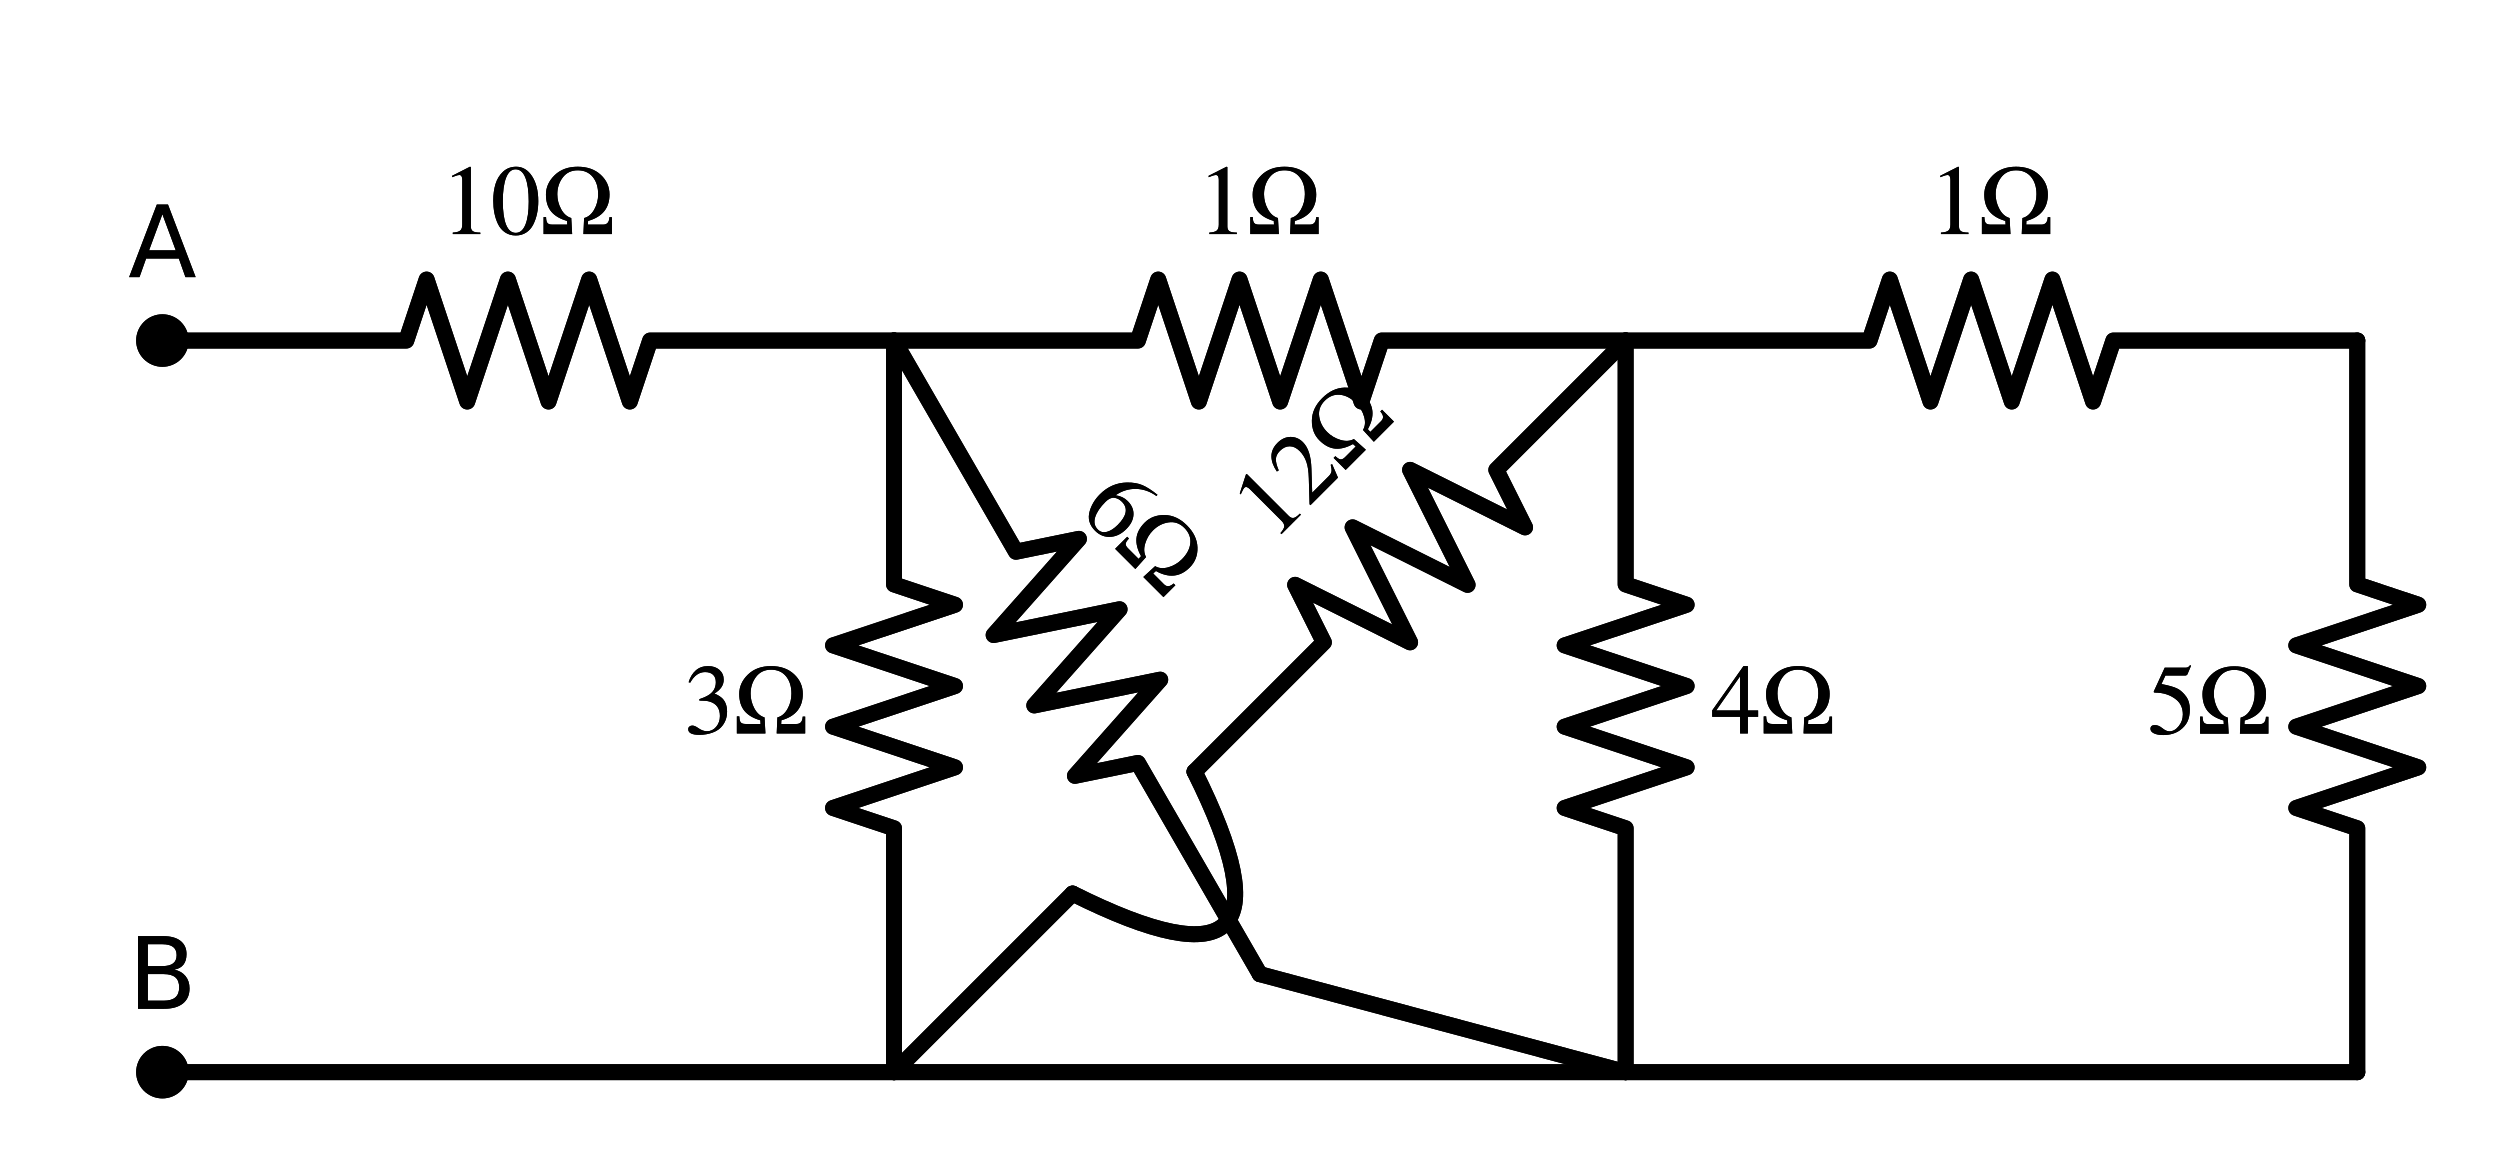
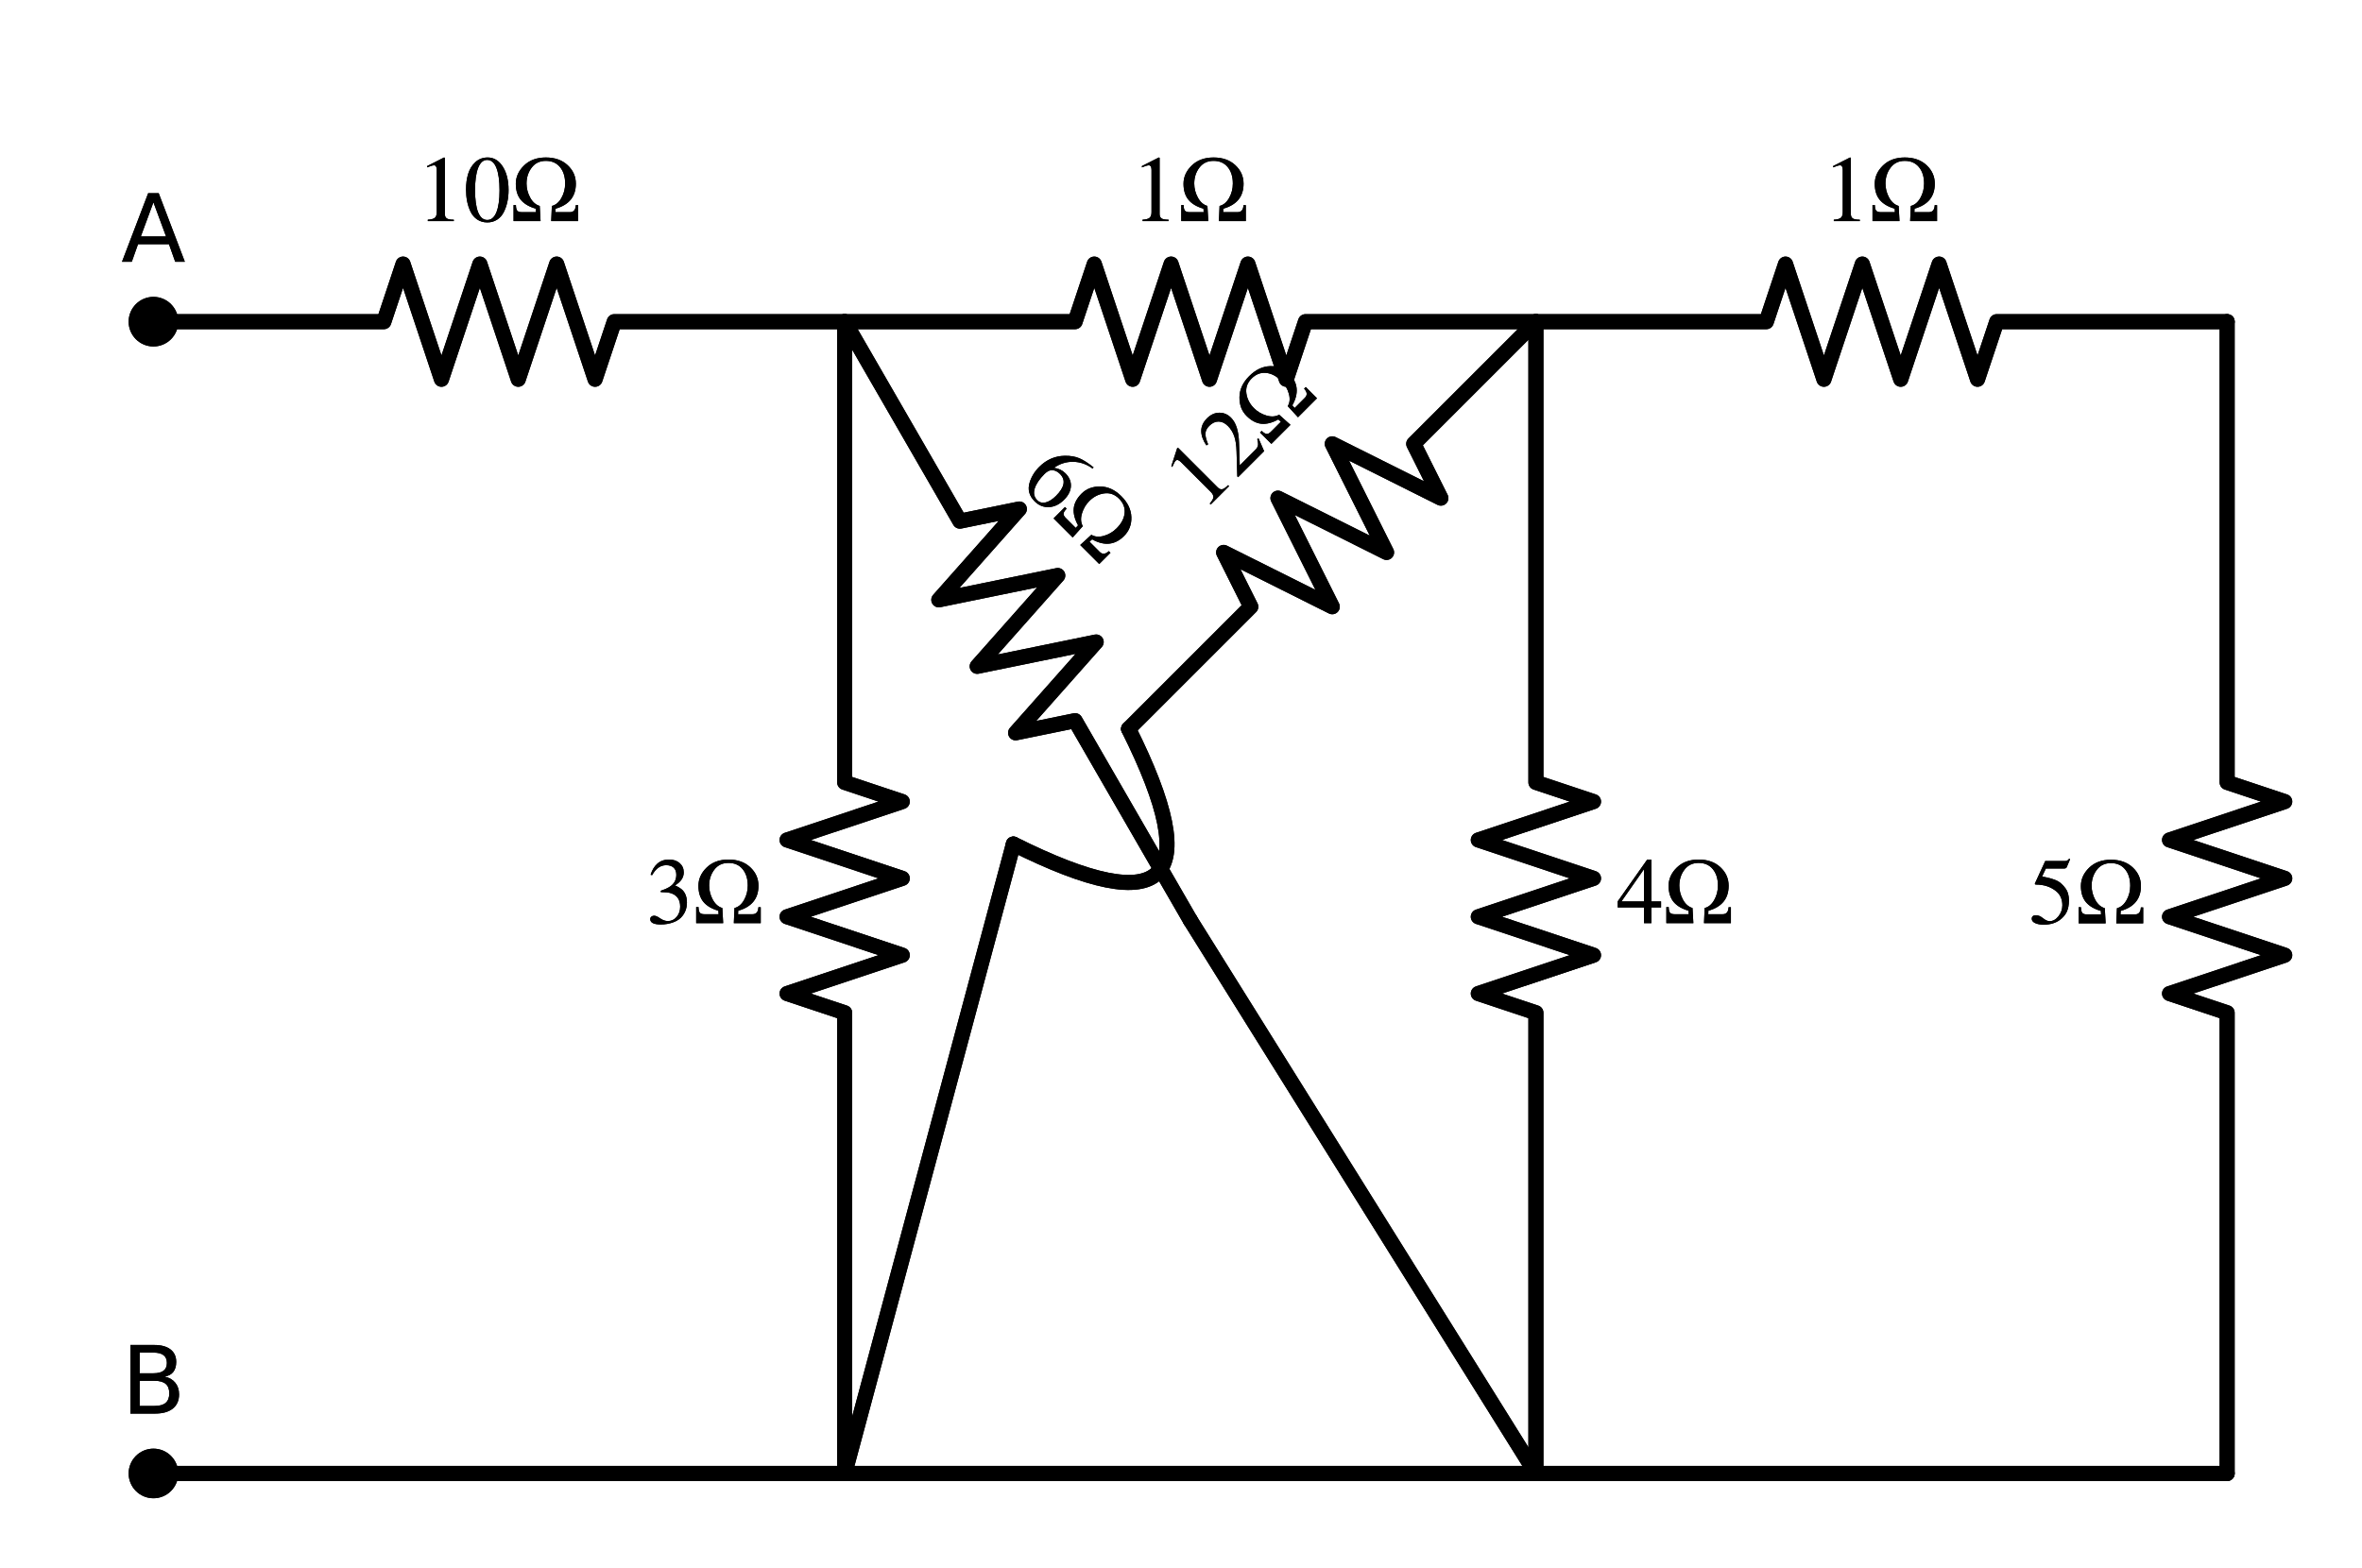
- <svg xmlns="http://www.w3.org/2000/svg" xmlns:xlink="http://www.w3.org/1999/xlink" width="313.688pt" height="147.085pt" viewBox="0 0 313.688 147.085" version="1.1">
+ <svg xmlns="http://www.w3.org/2000/svg" xmlns:xlink="http://www.w3.org/1999/xlink" width="313.688pt" height="208.285pt" viewBox="0 0 313.688 208.285" version="1.1">
  <defs>
    <style type="text/css">*{stroke-linejoin: round; stroke-linecap: butt}</style>
  </defs>
  <g id="figure_1">
    <g id="patch_1">
-       <path d="M 0 147.085  L 313.688 147.085  L 313.688 0  L 0 0  L 0 147.085  z " style="fill: none" />
+       <path d="M 0 208.285  L 313.688 208.285  L 313.688 0  L 0 0  L 0 208.285  z " style="fill: none" />
    </g>
    <g id="axes_1">
      <g id="patch_2">
-         <path d="M 149.885 96.824  Q 165.185 127.424 134.585 112.124  " clip-path="url(#p3dfedd2a5a)" style="fill: none; stroke: #000000; stroke-width: 2; stroke-linejoin: miter; stroke-linecap: round" />
+         <path d="M 149.885 96.824  Q 165.185 127.424 134.585 112.124  " clip-path="url(#pbf4f12776c)" style="fill: none; stroke: #000000; stroke-width: 2; stroke-linejoin: miter; stroke-linecap: round" />
      </g>
      <g id="patch_3">
-         <path d="M 149.885 96.824  Q 165.185 127.424 134.585 112.124  " clip-path="url(#p3dfedd2a5a)" style="fill: none; stroke: #000000; stroke-width: 2; stroke-linejoin: miter; stroke-linecap: round" />
+         <path d="M 149.885 96.824  Q 165.185 127.424 134.585 112.124  " clip-path="url(#pbf4f12776c)" style="fill: none; stroke: #000000; stroke-width: 2; stroke-linejoin: miter; stroke-linecap: round" />
      </g>
      <g id="line2d_1">
-         <path d="M 20.378 42.73  L 50.978 42.73  L 53.528 35.08  L 58.628 50.38  L 63.728 35.08  L 68.828 50.38  L 73.928 35.08  L 79.028 50.38  L 81.578 42.73  L 112.178 42.73  " clip-path="url(#p3dfedd2a5a)" style="fill: none; stroke: #000000; stroke-width: 2; stroke-linecap: round" />
+         <path d="M 20.378 42.73  L 50.978 42.73  L 53.528 35.08  L 58.628 50.38  L 63.728 35.08  L 68.828 50.38  L 73.928 35.08  L 79.028 50.38  L 81.578 42.73  L 112.178 42.73  " clip-path="url(#pbf4f12776c)" style="fill: none; stroke: #000000; stroke-width: 2; stroke-linecap: round" />
      </g>
      <g id="line2d_2">
-         <path d="M 112.178 42.73  L 142.778 42.73  L 145.328 35.08  L 150.428 50.38  L 155.528 35.08  L 160.628 50.38  L 165.728 35.08  L 170.828 50.38  L 173.378 42.73  L 203.978 42.73  " clip-path="url(#p3dfedd2a5a)" style="fill: none; stroke: #000000; stroke-width: 2; stroke-linecap: round" />
+         <path d="M 112.178 42.73  L 142.778 42.73  L 145.328 35.08  L 150.428 50.38  L 155.528 35.08  L 160.628 50.38  L 165.728 35.08  L 170.828 50.38  L 173.378 42.73  L 203.978 42.73  " clip-path="url(#pbf4f12776c)" style="fill: none; stroke: #000000; stroke-width: 2; stroke-linecap: round" />
      </g>
      <g id="line2d_3">
-         <path d="M 203.978 42.73  L 234.578 42.73  L 237.128 35.08  L 242.228 50.38  L 247.328 35.08  L 252.428 50.38  L 257.528 35.08  L 262.628 50.38  L 265.178 42.73  L 295.778 42.73  " clip-path="url(#p3dfedd2a5a)" style="fill: none; stroke: #000000; stroke-width: 2; stroke-linecap: round" />
+         <path d="M 203.978 42.73  L 234.578 42.73  L 237.128 35.08  L 242.228 50.38  L 247.328 35.08  L 252.428 50.38  L 257.528 35.08  L 262.628 50.38  L 265.178 42.73  L 295.778 42.73  " clip-path="url(#pbf4f12776c)" style="fill: none; stroke: #000000; stroke-width: 2; stroke-linecap: round" />
      </g>
      <g id="line2d_4">
-         <path d="M 295.778 42.73  L 295.778 73.33  L 303.428 75.88  L 288.128 80.98  L 303.428 86.08  L 288.128 91.18  L 303.428 96.28  L 288.128 101.38  L 295.778 103.93  L 295.778 134.53  " clip-path="url(#p3dfedd2a5a)" style="fill: none; stroke: #000000; stroke-width: 2; stroke-linecap: round" />
+         <path d="M 295.778 42.73  L 295.778 103.93  L 303.428 106.48  L 288.128 111.58  L 303.428 116.68  L 288.128 121.78  L 303.428 126.88  L 288.128 131.98  L 295.778 134.53  L 295.778 195.73  " clip-path="url(#pbf4f12776c)" style="fill: none; stroke: #000000; stroke-width: 2; stroke-linecap: round" />
      </g>
      <g id="line2d_5">
-         <path d="M 295.778 134.53  L 249.878 134.53  L 203.978 134.53  " clip-path="url(#p3dfedd2a5a)" style="fill: none; stroke: #000000; stroke-width: 2; stroke-linecap: round" />
+         <path d="M 295.778 195.73  L 249.878 195.73  L 203.978 195.73  " clip-path="url(#pbf4f12776c)" style="fill: none; stroke: #000000; stroke-width: 2; stroke-linecap: round" />
      </g>
      <g id="line2d_6">
-         <path d="M 203.978 134.53  L 158.078 134.53  L 112.178 134.53  " clip-path="url(#p3dfedd2a5a)" style="fill: none; stroke: #000000; stroke-width: 2; stroke-linecap: round" />
+         <path d="M 203.978 195.73  L 158.078 195.73  L 112.178 195.73  " clip-path="url(#pbf4f12776c)" style="fill: none; stroke: #000000; stroke-width: 2; stroke-linecap: round" />
      </g>
      <g id="line2d_7">
-         <path d="M 112.178 134.53  L 66.278 134.53  L 20.378 134.53  " clip-path="url(#p3dfedd2a5a)" style="fill: none; stroke: #000000; stroke-width: 2; stroke-linecap: round" />
+         <path d="M 112.178 195.73  L 66.278 195.73  L 20.378 195.73  " clip-path="url(#pbf4f12776c)" style="fill: none; stroke: #000000; stroke-width: 2; stroke-linecap: round" />
      </g>
      <g id="line2d_8">
-         <path d="M 203.978 42.73  L 203.978 73.33  L 211.628 75.88  L 196.328 80.98  L 211.628 86.08  L 196.328 91.18  L 211.628 96.28  L 196.328 101.38  L 203.978 103.93  L 203.978 134.53  " clip-path="url(#p3dfedd2a5a)" style="fill: none; stroke: #000000; stroke-width: 2; stroke-linecap: round" />
+         <path d="M 203.978 42.73  L 203.978 103.93  L 211.628 106.48  L 196.328 111.58  L 211.628 116.68  L 196.328 121.78  L 211.628 126.88  L 196.328 131.98  L 203.978 134.53  L 203.978 195.73  " clip-path="url(#pbf4f12776c)" style="fill: none; stroke: #000000; stroke-width: 2; stroke-linecap: round" />
      </g>
      <g id="line2d_9">
-         <path d="M 112.178 42.73  L 112.178 73.33  L 119.828 75.88  L 104.528 80.98  L 119.828 86.08  L 104.528 91.18  L 119.828 96.28  L 104.528 101.38  L 112.178 103.93  L 112.178 134.53  " clip-path="url(#p3dfedd2a5a)" style="fill: none; stroke: #000000; stroke-width: 2; stroke-linecap: round" />
+         <path d="M 112.178 42.73  L 112.178 103.93  L 119.828 106.48  L 104.528 111.58  L 119.828 116.68  L 104.528 121.78  L 119.828 126.88  L 104.528 131.98  L 112.178 134.53  L 112.178 195.73  " clip-path="url(#pbf4f12776c)" style="fill: none; stroke: #000000; stroke-width: 2; stroke-linecap: round" />
      </g>
      <g id="line2d_10">
-         <path d="M 112.178 42.73  L 127.478 69.23  L 135.378 67.614  L 124.678 79.68  L 140.478 76.447  L 129.778 88.514  L 145.578 85.281  L 134.878 97.347  L 142.778 95.731  L 158.078 122.231  " clip-path="url(#p3dfedd2a5a)" style="fill: none; stroke: #000000; stroke-width: 2; stroke-linecap: round" />
+         <path d="M 112.178 42.73  L 127.478 69.23  L 135.378 67.614  L 124.678 79.68  L 140.478 76.447  L 129.778 88.514  L 145.578 85.281  L 134.878 97.347  L 142.778 95.731  L 158.078 122.231  " clip-path="url(#pbf4f12776c)" style="fill: none; stroke: #000000; stroke-width: 2; stroke-linecap: round" />
      </g>
      <g id="line2d_11">
-         <path d="M 158.078 122.231  L 181.028 128.381  L 203.978 134.53  " clip-path="url(#p3dfedd2a5a)" style="fill: none; stroke: #000000; stroke-width: 2; stroke-linecap: round" />
+         <path d="M 158.078 122.231  L 181.028 158.981  L 203.978 195.73  " clip-path="url(#pbf4f12776c)" style="fill: none; stroke: #000000; stroke-width: 2; stroke-linecap: round" />
      </g>
      <g id="line2d_12">
-         <path d="M 203.978 42.73  L 187.75 58.958  L 191.357 66.171  L 176.932 58.958  L 184.144 73.383  L 169.719 66.171  L 176.932 80.596  L 162.507 73.383  L 166.113 80.596  L 149.885 96.824  " clip-path="url(#p3dfedd2a5a)" style="fill: none; stroke: #000000; stroke-width: 2; stroke-linecap: round" />
+         <path d="M 203.978 42.73  L 187.75 58.958  L 191.357 66.171  L 176.932 58.958  L 184.144 73.383  L 169.719 66.171  L 176.932 80.596  L 162.507 73.383  L 166.113 80.596  L 149.885 96.824  " clip-path="url(#pbf4f12776c)" style="fill: none; stroke: #000000; stroke-width: 2; stroke-linecap: round" />
      </g>
      <g id="line2d_13">
-         <path d="M 134.585 112.124  L 123.382 123.327  L 112.178 134.53  " clip-path="url(#p3dfedd2a5a)" style="fill: none; stroke: #000000; stroke-width: 2; stroke-linecap: round" />
+         <path d="M 134.585 112.124  L 123.382 153.927  L 112.178 195.73  " clip-path="url(#pbf4f12776c)" style="fill: none; stroke: #000000; stroke-width: 2; stroke-linecap: round" />
      </g>
      <g id="line2d_14">
-         <path d="M 20.378 42.73  L 50.978 42.73  L 53.528 35.08  L 58.628 50.38  L 63.728 35.08  L 68.828 50.38  L 73.928 35.08  L 79.028 50.38  L 81.578 42.73  L 112.178 42.73  " clip-path="url(#p3dfedd2a5a)" style="fill: none; stroke: #000000; stroke-width: 2; stroke-linecap: round" />
+         <path d="M 20.378 42.73  L 50.978 42.73  L 53.528 35.08  L 58.628 50.38  L 63.728 35.08  L 68.828 50.38  L 73.928 35.08  L 79.028 50.38  L 81.578 42.73  L 112.178 42.73  " clip-path="url(#pbf4f12776c)" style="fill: none; stroke: #000000; stroke-width: 2; stroke-linecap: round" />
      </g>
      <g id="line2d_15">
-         <path d="M 112.178 42.73  L 142.778 42.73  L 145.328 35.08  L 150.428 50.38  L 155.528 35.08  L 160.628 50.38  L 165.728 35.08  L 170.828 50.38  L 173.378 42.73  L 203.978 42.73  " clip-path="url(#p3dfedd2a5a)" style="fill: none; stroke: #000000; stroke-width: 2; stroke-linecap: round" />
+         <path d="M 112.178 42.73  L 142.778 42.73  L 145.328 35.08  L 150.428 50.38  L 155.528 35.08  L 160.628 50.38  L 165.728 35.08  L 170.828 50.38  L 173.378 42.73  L 203.978 42.73  " clip-path="url(#pbf4f12776c)" style="fill: none; stroke: #000000; stroke-width: 2; stroke-linecap: round" />
      </g>
      <g id="line2d_16">
-         <path d="M 203.978 42.73  L 234.578 42.73  L 237.128 35.08  L 242.228 50.38  L 247.328 35.08  L 252.428 50.38  L 257.528 35.08  L 262.628 50.38  L 265.178 42.73  L 295.778 42.73  " clip-path="url(#p3dfedd2a5a)" style="fill: none; stroke: #000000; stroke-width: 2; stroke-linecap: round" />
+         <path d="M 203.978 42.73  L 234.578 42.73  L 237.128 35.08  L 242.228 50.38  L 247.328 35.08  L 252.428 50.38  L 257.528 35.08  L 262.628 50.38  L 265.178 42.73  L 295.778 42.73  " clip-path="url(#pbf4f12776c)" style="fill: none; stroke: #000000; stroke-width: 2; stroke-linecap: round" />
      </g>
      <g id="line2d_17">
-         <path d="M 295.778 42.73  L 295.778 73.33  L 303.428 75.88  L 288.128 80.98  L 303.428 86.08  L 288.128 91.18  L 303.428 96.28  L 288.128 101.38  L 295.778 103.93  L 295.778 134.53  " clip-path="url(#p3dfedd2a5a)" style="fill: none; stroke: #000000; stroke-width: 2; stroke-linecap: round" />
+         <path d="M 295.778 42.73  L 295.778 103.93  L 303.428 106.48  L 288.128 111.58  L 303.428 116.68  L 288.128 121.78  L 303.428 126.88  L 288.128 131.98  L 295.778 134.53  L 295.778 195.73  " clip-path="url(#pbf4f12776c)" style="fill: none; stroke: #000000; stroke-width: 2; stroke-linecap: round" />
      </g>
      <g id="line2d_18">
-         <path d="M 295.778 134.53  L 249.878 134.53  L 203.978 134.53  " clip-path="url(#p3dfedd2a5a)" style="fill: none; stroke: #000000; stroke-width: 2; stroke-linecap: round" />
+         <path d="M 295.778 195.73  L 249.878 195.73  L 203.978 195.73  " clip-path="url(#pbf4f12776c)" style="fill: none; stroke: #000000; stroke-width: 2; stroke-linecap: round" />
      </g>
      <g id="line2d_19">
-         <path d="M 203.978 134.53  L 158.078 134.53  L 112.178 134.53  " clip-path="url(#p3dfedd2a5a)" style="fill: none; stroke: #000000; stroke-width: 2; stroke-linecap: round" />
+         <path d="M 203.978 195.73  L 158.078 195.73  L 112.178 195.73  " clip-path="url(#pbf4f12776c)" style="fill: none; stroke: #000000; stroke-width: 2; stroke-linecap: round" />
      </g>
      <g id="line2d_20">
-         <path d="M 112.178 134.53  L 66.278 134.53  L 20.378 134.53  " clip-path="url(#p3dfedd2a5a)" style="fill: none; stroke: #000000; stroke-width: 2; stroke-linecap: round" />
+         <path d="M 112.178 195.73  L 66.278 195.73  L 20.378 195.73  " clip-path="url(#pbf4f12776c)" style="fill: none; stroke: #000000; stroke-width: 2; stroke-linecap: round" />
      </g>
      <g id="line2d_21">
-         <path d="M 203.978 42.73  L 203.978 73.33  L 211.628 75.88  L 196.328 80.98  L 211.628 86.08  L 196.328 91.18  L 211.628 96.28  L 196.328 101.38  L 203.978 103.93  L 203.978 134.53  " clip-path="url(#p3dfedd2a5a)" style="fill: none; stroke: #000000; stroke-width: 2; stroke-linecap: round" />
+         <path d="M 203.978 42.73  L 203.978 103.93  L 211.628 106.48  L 196.328 111.58  L 211.628 116.68  L 196.328 121.78  L 211.628 126.88  L 196.328 131.98  L 203.978 134.53  L 203.978 195.73  " clip-path="url(#pbf4f12776c)" style="fill: none; stroke: #000000; stroke-width: 2; stroke-linecap: round" />
      </g>
      <g id="line2d_22">
-         <path d="M 112.178 42.73  L 112.178 73.33  L 119.828 75.88  L 104.528 80.98  L 119.828 86.08  L 104.528 91.18  L 119.828 96.28  L 104.528 101.38  L 112.178 103.93  L 112.178 134.53  " clip-path="url(#p3dfedd2a5a)" style="fill: none; stroke: #000000; stroke-width: 2; stroke-linecap: round" />
+         <path d="M 112.178 42.73  L 112.178 103.93  L 119.828 106.48  L 104.528 111.58  L 119.828 116.68  L 104.528 121.78  L 119.828 126.88  L 104.528 131.98  L 112.178 134.53  L 112.178 195.73  " clip-path="url(#pbf4f12776c)" style="fill: none; stroke: #000000; stroke-width: 2; stroke-linecap: round" />
      </g>
      <g id="line2d_23">
-         <path d="M 112.178 42.73  L 127.478 69.23  L 135.378 67.614  L 124.678 79.68  L 140.478 76.447  L 129.778 88.514  L 145.578 85.281  L 134.878 97.347  L 142.778 95.731  L 158.078 122.231  " clip-path="url(#p3dfedd2a5a)" style="fill: none; stroke: #000000; stroke-width: 2; stroke-linecap: round" />
+         <path d="M 112.178 42.73  L 127.478 69.23  L 135.378 67.614  L 124.678 79.68  L 140.478 76.447  L 129.778 88.514  L 145.578 85.281  L 134.878 97.347  L 142.778 95.731  L 158.078 122.231  " clip-path="url(#pbf4f12776c)" style="fill: none; stroke: #000000; stroke-width: 2; stroke-linecap: round" />
      </g>
      <g id="line2d_24">
-         <path d="M 158.078 122.231  L 181.028 128.381  L 203.978 134.53  " clip-path="url(#p3dfedd2a5a)" style="fill: none; stroke: #000000; stroke-width: 2; stroke-linecap: round" />
+         <path d="M 158.078 122.231  L 181.028 158.981  L 203.978 195.73  " clip-path="url(#pbf4f12776c)" style="fill: none; stroke: #000000; stroke-width: 2; stroke-linecap: round" />
      </g>
      <g id="line2d_25">
-         <path d="M 203.978 42.73  L 187.75 58.958  L 191.357 66.171  L 176.932 58.958  L 184.144 73.383  L 169.719 66.171  L 176.932 80.596  L 162.507 73.383  L 166.113 80.596  L 149.885 96.824  " clip-path="url(#p3dfedd2a5a)" style="fill: none; stroke: #000000; stroke-width: 2; stroke-linecap: round" />
+         <path d="M 203.978 42.73  L 187.75 58.958  L 191.357 66.171  L 176.932 58.958  L 184.144 73.383  L 169.719 66.171  L 176.932 80.596  L 162.507 73.383  L 166.113 80.596  L 149.885 96.824  " clip-path="url(#pbf4f12776c)" style="fill: none; stroke: #000000; stroke-width: 2; stroke-linecap: round" />
      </g>
      <g id="line2d_26">
-         <path d="M 134.585 112.124  L 123.382 123.327  L 112.178 134.53  " clip-path="url(#p3dfedd2a5a)" style="fill: none; stroke: #000000; stroke-width: 2; stroke-linecap: round" />
+         <path d="M 134.585 112.124  L 123.382 153.927  L 112.178 195.73  " clip-path="url(#pbf4f12776c)" style="fill: none; stroke: #000000; stroke-width: 2; stroke-linecap: round" />
      </g>
      <g id="text_1">
-         <g clip-path="url(#p3dfedd2a5a)">
+         <g clip-path="url(#pbf4f12776c)">
          <g transform="translate(55.3409 29.42039)scale(0.125 -0.125)">
            <defs>
              <path id="STIXGeneral-Regular-31" d="M 2522 0  L 755 0  L 755 96  Q 1107 115 1235 227  Q 1363 339 1363 608  L 1363 3482  Q 1363 3795 1171 3795  Q 1082 3795 883 3718  L 710 3654  L 710 3744  L 1856 4326  L 1914 4307  L 1914 486  Q 1914 275 2042 185  Q 2170 96 2522 96  L 2522 0  z " transform="scale(0.015625)" />
              <path id="STIXGeneral-Regular-30" d="M 3046 2112  Q 3046 1683 2963 1302  Q 2880 922 2717 602  Q 2554 282 2266 96  Q 1978 -90 1600 -90  Q 1210 -90 915 108  Q 621 307 461 640  Q 301 973 227 1350  Q 154 1728 154 2150  Q 154 2746 301 3222  Q 448 3699 790 4012  Q 1133 4326 1626 4326  Q 2253 4326 2649 3712  Q 3046 3098 3046 2112  z M 2432 2080  Q 2432 3091 2217 3625  Q 2003 4160 1587 4160  Q 1190 4160 979 3622  Q 768 3085 768 2106  Q 768 1120 979 598  Q 1190 77 1600 77  Q 2003 77 2217 598  Q 2432 1120 2432 2080  z " transform="scale(0.015625)" />
              <path id="STIXGeneral-Regular-3a9" d="M 4576 0  L 2746 0  L 2790 1030  Q 3187 1126 3440 1574  Q 3693 2022 3693 2554  Q 3693 3251 3344 3673  Q 2995 4096 2380 4096  Q 1766 4096 1417 3635  Q 1069 3174 1069 2554  Q 1069 2054 1315 1600  Q 1562 1146 1965 1030  L 2022 0  L 186 0  L 186 1094  L 346 1094  Q 352 806 438 707  Q 525 608 742 608  L 1709 608  L 1696 845  Q 1018 1037 678 1446  Q 339 1856 339 2541  Q 339 3238 899 3782  Q 1459 4326 2380 4326  Q 3302 4326 3862 3804  Q 4422 3283 4422 2541  Q 4422 1235 3046 845  L 3034 608  L 4019 608  Q 4397 608 4416 1082  L 4576 1082  L 4576 0  z " transform="scale(0.015625)" />
            </defs>
            <use xlink:href="#STIXGeneral-Regular-31" transform="translate(0 0.40625)" />
            <use xlink:href="#STIXGeneral-Regular-30" transform="translate(49.99999 0.40625)" />
            <use xlink:href="#STIXGeneral-Regular-3a9" transform="translate(99.99997 0.40625)" />
          </g>
        </g>
      </g>
      <g id="text_2">
-         <g clip-path="url(#p3dfedd2a5a)">
+         <g clip-path="url(#pbf4f12776c)">
          <g transform="translate(150.2659 29.42039)scale(0.125 -0.125)">
            <use xlink:href="#STIXGeneral-Regular-31" transform="translate(0 0.40625)" />
            <use xlink:href="#STIXGeneral-Regular-3a9" transform="translate(49.99999 0.40625)" />
          </g>
        </g>
      </g>
      <g id="text_3">
-         <g clip-path="url(#p3dfedd2a5a)">
+         <g clip-path="url(#pbf4f12776c)">
          <g transform="translate(242.0659 29.42039)scale(0.125 -0.125)">
            <use xlink:href="#STIXGeneral-Regular-31" transform="translate(0 0.40625)" />
            <use xlink:href="#STIXGeneral-Regular-3a9" transform="translate(49.99999 0.40625)" />
          </g>
        </g>
      </g>
      <g id="text_4">
-         <g clip-path="url(#p3dfedd2a5a)">
-           <g transform="translate(269.4434 92.07922)scale(0.125 -0.125)">
+         <g clip-path="url(#pbf4f12776c)">
+           <g transform="translate(269.4434 122.6792)scale(0.125 -0.125)">
            <defs>
              <path id="STIXGeneral-Regular-35" d="M 2803 4358  L 2573 3814  Q 2534 3731 2400 3731  L 1158 3731  L 902 3187  Q 1606 3053 1920 2896  Q 2234 2739 2502 2368  Q 2726 2061 2726 1555  Q 2726 1094 2576 780  Q 2426 467 2099 224  Q 1664 -90 1011 -90  Q 646 -90 422 19  Q 198 128 198 307  Q 198 550 486 550  Q 717 550 960 352  Q 1210 147 1414 147  Q 1747 147 2012 480  Q 2278 813 2278 1229  Q 2278 1843 1850 2189  Q 1293 2637 486 2637  Q 410 2637 410 2688  L 416 2720  L 1114 4237  L 2438 4237  Q 2547 4237 2608 4269  Q 2669 4301 2746 4403  L 2803 4358  z " transform="scale(0.015625)" />
            </defs>
            <use xlink:href="#STIXGeneral-Regular-35" transform="translate(0 0.203125)" />
            <use xlink:href="#STIXGeneral-Regular-3a9" transform="translate(49.99999 0.203125)" />
          </g>
        </g>
      </g>
      <g id="text_5">
-         <g clip-path="url(#p3dfedd2a5a)">
-           <g transform="translate(214.6884 92.07922)scale(0.125 -0.125)">
+         <g clip-path="url(#pbf4f12776c)">
+           <g transform="translate(214.6884 122.6792)scale(0.125 -0.125)">
            <defs>
              <path id="STIXGeneral-Regular-34" d="M 3027 1069  L 2368 1069  L 2368 0  L 1869 0  L 1869 1069  L 77 1069  L 77 1478  L 2086 4326  L 2368 4326  L 2368 1478  L 3027 1478  L 3027 1069  z M 1869 1478  L 1869 3674  L 333 1478  L 1869 1478  z " transform="scale(0.015625)" />
            </defs>
            <use xlink:href="#STIXGeneral-Regular-34" transform="translate(0 0.40625)" />
            <use xlink:href="#STIXGeneral-Regular-3a9" transform="translate(49.99999 0.40625)" />
          </g>
        </g>
      </g>
      <g id="text_6">
-         <g clip-path="url(#p3dfedd2a5a)">
-           <g transform="translate(85.8434 92.07922)scale(0.125 -0.125)">
+         <g clip-path="url(#pbf4f12776c)">
+           <g transform="translate(85.8434 122.6792)scale(0.125 -0.125)">
            <defs>
              <path id="STIXGeneral-Regular-33" d="M 390 3264  L 288 3290  Q 435 3770 748 4048  Q 1062 4326 1542 4326  Q 1990 4326 2265 4083  Q 2541 3840 2541 3450  Q 2541 2925 1946 2566  Q 2298 2413 2477 2227  Q 2758 1914 2758 1402  Q 2758 890 2464 506  Q 2246 211 1840 60  Q 1434 -90 979 -90  Q 262 -90 262 275  Q 262 378 339 442  Q 416 506 525 506  Q 685 506 915 339  Q 1197 141 1466 141  Q 1818 141 2058 425  Q 2298 710 2298 1120  Q 2298 1856 1632 2048  Q 1434 2112 979 2112  L 979 2202  Q 1338 2323 1517 2432  Q 2035 2726 2035 3290  Q 2035 3610 1852 3776  Q 1670 3942 1344 3942  Q 768 3942 390 3264  z " transform="scale(0.015625)" />
            </defs>
            <use xlink:href="#STIXGeneral-Regular-33" transform="translate(0 0.40625)" />
            <use xlink:href="#STIXGeneral-Regular-3a9" transform="translate(49.99999 0.40625)" />
          </g>
        </g>
      </g>
      <g id="text_7">
-         <g clip-path="url(#p3dfedd2a5a)">
+         <g clip-path="url(#pbf4f12776c)">
          <g transform="translate(135.1932 64.23882)rotate(-315)scale(0.125 -0.125)">
            <defs>
              <path id="STIXGeneral-Regular-36" d="M 2854 4378  L 2867 4275  Q 2112 4154 1606 3664  Q 1101 3174 973 2451  Q 1344 2739 1786 2739  Q 2349 2739 2672 2380  Q 2995 2022 2995 1402  Q 2995 774 2669 378  Q 2291 -90 1651 -90  Q 870 -90 518 557  Q 218 1107 218 1786  Q 218 2835 915 3552  Q 1312 3962 1731 4131  Q 2150 4301 2854 4378  z M 2419 1203  Q 2419 2445 1555 2445  Q 1235 2445 1024 2275  Q 813 2106 813 1702  Q 813 954 1046 522  Q 1280 90 1722 90  Q 2061 90 2240 394  Q 2419 698 2419 1203  z " transform="scale(0.015625)" />
            </defs>
            <use xlink:href="#STIXGeneral-Regular-36" transform="translate(0 0.59375)" />
            <use xlink:href="#STIXGeneral-Regular-3a9" transform="translate(49.99999 0.59375)" />
          </g>
        </g>
      </g>
      <g id="text_8">
-         <g clip-path="url(#p3dfedd2a5a)">
+         <g clip-path="url(#pbf4f12776c)">
          <g transform="translate(159.7863 68.0995)rotate(-45)scale(0.125 -0.125)">
            <defs>
              <path id="STIXGeneral-Regular-32" d="M 3034 877  L 2688 0  L 186 0  L 186 77  L 1325 1286  Q 1773 1754 1965 2144  Q 2157 2534 2157 2950  Q 2157 3379 1920 3616  Q 1683 3853 1267 3853  Q 922 3853 720 3673  Q 518 3494 326 3021  L 192 3053  Q 301 3648 630 3987  Q 960 4326 1523 4326  Q 2054 4326 2380 4006  Q 2707 3686 2707 3200  Q 2707 2477 1888 1613  L 832 486  L 2330 486  Q 2541 486 2665 569  Q 2790 653 2944 915  L 3034 877  z " transform="scale(0.015625)" />
            </defs>
            <use xlink:href="#STIXGeneral-Regular-31" transform="translate(0 0.40625)" />
            <use xlink:href="#STIXGeneral-Regular-32" transform="translate(49.99999 0.40625)" />
            <use xlink:href="#STIXGeneral-Regular-3a9" transform="translate(99.99997 0.40625)" />
          </g>
        </g>
      </g>
      <g id="text_9">
-         <g clip-path="url(#p3dfedd2a5a)">
+         <g clip-path="url(#pbf4f12776c)">
          <g transform="translate(55.3409 29.42039)scale(0.125 -0.125)">
            <use xlink:href="#STIXGeneral-Regular-31" transform="translate(0 0.40625)" />
            <use xlink:href="#STIXGeneral-Regular-30" transform="translate(49.99999 0.40625)" />
            <use xlink:href="#STIXGeneral-Regular-3a9" transform="translate(99.99997 0.40625)" />
          </g>
        </g>
      </g>
      <g id="text_10">
-         <g clip-path="url(#p3dfedd2a5a)">
+         <g clip-path="url(#pbf4f12776c)">
          <g transform="translate(150.2659 29.42039)scale(0.125 -0.125)">
            <use xlink:href="#STIXGeneral-Regular-31" transform="translate(0 0.40625)" />
            <use xlink:href="#STIXGeneral-Regular-3a9" transform="translate(49.99999 0.40625)" />
          </g>
        </g>
      </g>
      <g id="text_11">
-         <g clip-path="url(#p3dfedd2a5a)">
+         <g clip-path="url(#pbf4f12776c)">
          <g transform="translate(242.0659 29.42039)scale(0.125 -0.125)">
            <use xlink:href="#STIXGeneral-Regular-31" transform="translate(0 0.40625)" />
            <use xlink:href="#STIXGeneral-Regular-3a9" transform="translate(49.99999 0.40625)" />
          </g>
        </g>
      </g>
      <g id="text_12">
-         <g clip-path="url(#p3dfedd2a5a)">
-           <g transform="translate(269.4434 92.07922)scale(0.125 -0.125)">
+         <g clip-path="url(#pbf4f12776c)">
+           <g transform="translate(269.4434 122.6792)scale(0.125 -0.125)">
            <use xlink:href="#STIXGeneral-Regular-35" transform="translate(0 0.203125)" />
            <use xlink:href="#STIXGeneral-Regular-3a9" transform="translate(49.99999 0.203125)" />
          </g>
        </g>
      </g>
      <g id="text_13">
-         <g clip-path="url(#p3dfedd2a5a)">
-           <g transform="translate(214.6884 92.07922)scale(0.125 -0.125)">
+         <g clip-path="url(#pbf4f12776c)">
+           <g transform="translate(214.6884 122.6792)scale(0.125 -0.125)">
            <use xlink:href="#STIXGeneral-Regular-34" transform="translate(0 0.40625)" />
            <use xlink:href="#STIXGeneral-Regular-3a9" transform="translate(49.99999 0.40625)" />
          </g>
        </g>
      </g>
      <g id="text_14">
-         <g clip-path="url(#p3dfedd2a5a)">
-           <g transform="translate(85.8434 92.07922)scale(0.125 -0.125)">
+         <g clip-path="url(#pbf4f12776c)">
+           <g transform="translate(85.8434 122.6792)scale(0.125 -0.125)">
            <use xlink:href="#STIXGeneral-Regular-33" transform="translate(0 0.40625)" />
            <use xlink:href="#STIXGeneral-Regular-3a9" transform="translate(49.99999 0.40625)" />
          </g>
        </g>
      </g>
      <g id="text_15">
-         <g clip-path="url(#p3dfedd2a5a)">
+         <g clip-path="url(#pbf4f12776c)">
          <g transform="translate(135.1932 64.23882)rotate(-315)scale(0.125 -0.125)">
            <use xlink:href="#STIXGeneral-Regular-36" transform="translate(0 0.59375)" />
            <use xlink:href="#STIXGeneral-Regular-3a9" transform="translate(49.99999 0.59375)" />
          </g>
        </g>
      </g>
      <g id="text_16">
-         <g clip-path="url(#p3dfedd2a5a)">
+         <g clip-path="url(#pbf4f12776c)">
          <g transform="translate(159.7863 68.0995)rotate(-45)scale(0.125 -0.125)">
            <use xlink:href="#STIXGeneral-Regular-31" transform="translate(0 0.40625)" />
            <use xlink:href="#STIXGeneral-Regular-32" transform="translate(49.99999 0.40625)" />
            <use xlink:href="#STIXGeneral-Regular-3a9" transform="translate(99.99997 0.40625)" />
          </g>
        </g>
      </g>
      <g id="patch_4">
-         <path d="M 20.378 45.025  C 20.987 45.025 21.571 44.783 22.001 44.353  C 22.432 43.922 22.673 43.339 22.673 42.73  C 22.673 42.121 22.432 41.538 22.001 41.107  C 21.571 40.677 20.987 40.435 20.378 40.435  C 19.77 40.435 19.186 40.677 18.756 41.107  C 18.325 41.538 18.083 42.121 18.083 42.73  C 18.083 43.339 18.325 43.922 18.756 44.353  C 19.186 44.783 19.77 45.025 20.378 45.025  z " clip-path="url(#p3dfedd2a5a)" style="stroke: #000000; stroke-width: 2; stroke-linejoin: miter" />
+         <path d="M 20.378 45.025  C 20.987 45.025 21.571 44.783 22.001 44.353  C 22.432 43.922 22.673 43.339 22.673 42.73  C 22.673 42.121 22.432 41.538 22.001 41.107  C 21.571 40.677 20.987 40.435 20.378 40.435  C 19.77 40.435 19.186 40.677 18.756 41.107  C 18.325 41.538 18.083 42.121 18.083 42.73  C 18.083 43.339 18.325 43.922 18.756 44.353  C 19.186 44.783 19.77 45.025 20.378 45.025  z " clip-path="url(#pbf4f12776c)" style="stroke: #000000; stroke-width: 2; stroke-linejoin: miter" />
      </g>
      <g id="text_17">
-         <g clip-path="url(#p3dfedd2a5a)">
+         <g clip-path="url(#pbf4f12776c)">
          <g transform="translate(16.10301 34.77539)scale(0.125 -0.125)">
            <defs>
              <path id="DejaVuSans-41" d="M 2188 4044  L 1331 1722  L 3047 1722  L 2188 4044  z M 1831 4666  L 2547 4666  L 4325 0  L 3669 0  L 3244 1197  L 1141 1197  L 716 0  L 50 0  L 1831 4666  z " transform="scale(0.015625)" />
            </defs>
            <use xlink:href="#DejaVuSans-41" />
          </g>
        </g>
      </g>
      <g id="patch_5">
-         <path d="M 20.378 136.825  C 20.987 136.825 21.571 136.583 22.001 136.153  C 22.432 135.722 22.673 135.139 22.673 134.53  C 22.673 133.921 22.432 133.338 22.001 132.907  C 21.571 132.477 20.987 132.235 20.378 132.235  C 19.77 132.235 19.186 132.477 18.756 132.907  C 18.325 133.338 18.083 133.921 18.083 134.53  C 18.083 135.139 18.325 135.722 18.756 136.153  C 19.186 136.583 19.77 136.825 20.378 136.825  z " clip-path="url(#p3dfedd2a5a)" style="stroke: #000000; stroke-width: 2; stroke-linejoin: miter" />
+         <path d="M 20.378 198.025  C 20.987 198.025 21.571 197.783 22.001 197.353  C 22.432 196.922 22.673 196.339 22.673 195.73  C 22.673 195.121 22.432 194.538 22.001 194.107  C 21.571 193.677 20.987 193.435 20.378 193.435  C 19.77 193.435 19.186 193.677 18.756 194.107  C 18.325 194.538 18.083 195.121 18.083 195.73  C 18.083 196.339 18.325 196.922 18.756 197.353  C 19.186 197.783 19.77 198.025 20.378 198.025  z " clip-path="url(#pbf4f12776c)" style="stroke: #000000; stroke-width: 2; stroke-linejoin: miter" />
      </g>
      <g id="text_18">
-         <g clip-path="url(#p3dfedd2a5a)">
-           <g transform="translate(16.09031 126.5754)scale(0.125 -0.125)">
+         <g clip-path="url(#pbf4f12776c)">
+           <g transform="translate(16.09031 187.7754)scale(0.125 -0.125)">
            <defs>
              <path id="DejaVuSans-42" d="M 1259 2228  L 1259 519  L 2272 519  Q 2781 519 3026 730  Q 3272 941 3272 1375  Q 3272 1813 3026 2020  Q 2781 2228 2272 2228  L 1259 2228  z M 1259 4147  L 1259 2741  L 2194 2741  Q 2656 2741 2882 2914  Q 3109 3088 3109 3444  Q 3109 3797 2882 3972  Q 2656 4147 2194 4147  L 1259 4147  z M 628 4666  L 2241 4666  Q 2963 4666 3353 4366  Q 3744 4066 3744 3513  Q 3744 3084 3544 2831  Q 3344 2578 2956 2516  Q 3422 2416 3680 2098  Q 3938 1781 3938 1306  Q 3938 681 3513 340  Q 3088 0 2303 0  L 628 0  L 628 4666  z " transform="scale(0.015625)" />
            </defs>
            <use xlink:href="#DejaVuSans-42" />
          </g>
        </g>
      </g>
      <g id="patch_6">
-         <path d="M 20.378 45.025  C 20.987 45.025 21.571 44.783 22.001 44.353  C 22.432 43.922 22.673 43.339 22.673 42.73  C 22.673 42.121 22.432 41.538 22.001 41.107  C 21.571 40.677 20.987 40.435 20.378 40.435  C 19.77 40.435 19.186 40.677 18.756 41.107  C 18.325 41.538 18.083 42.121 18.083 42.73  C 18.083 43.339 18.325 43.922 18.756 44.353  C 19.186 44.783 19.77 45.025 20.378 45.025  z " clip-path="url(#p3dfedd2a5a)" style="stroke: #000000; stroke-width: 2; stroke-linejoin: miter" />
+         <path d="M 20.378 45.025  C 20.987 45.025 21.571 44.783 22.001 44.353  C 22.432 43.922 22.673 43.339 22.673 42.73  C 22.673 42.121 22.432 41.538 22.001 41.107  C 21.571 40.677 20.987 40.435 20.378 40.435  C 19.77 40.435 19.186 40.677 18.756 41.107  C 18.325 41.538 18.083 42.121 18.083 42.73  C 18.083 43.339 18.325 43.922 18.756 44.353  C 19.186 44.783 19.77 45.025 20.378 45.025  z " clip-path="url(#pbf4f12776c)" style="stroke: #000000; stroke-width: 2; stroke-linejoin: miter" />
      </g>
      <g id="text_19">
-         <g clip-path="url(#p3dfedd2a5a)">
+         <g clip-path="url(#pbf4f12776c)">
          <g transform="translate(16.10301 34.77539)scale(0.125 -0.125)">
            <use xlink:href="#DejaVuSans-41" />
          </g>
        </g>
      </g>
      <g id="patch_7">
-         <path d="M 20.378 136.825  C 20.987 136.825 21.571 136.583 22.001 136.153  C 22.432 135.722 22.673 135.139 22.673 134.53  C 22.673 133.921 22.432 133.338 22.001 132.907  C 21.571 132.477 20.987 132.235 20.378 132.235  C 19.77 132.235 19.186 132.477 18.756 132.907  C 18.325 133.338 18.083 133.921 18.083 134.53  C 18.083 135.139 18.325 135.722 18.756 136.153  C 19.186 136.583 19.77 136.825 20.378 136.825  z " clip-path="url(#p3dfedd2a5a)" style="stroke: #000000; stroke-width: 2; stroke-linejoin: miter" />
+         <path d="M 20.378 198.025  C 20.987 198.025 21.571 197.783 22.001 197.353  C 22.432 196.922 22.673 196.339 22.673 195.73  C 22.673 195.121 22.432 194.538 22.001 194.107  C 21.571 193.677 20.987 193.435 20.378 193.435  C 19.77 193.435 19.186 193.677 18.756 194.107  C 18.325 194.538 18.083 195.121 18.083 195.73  C 18.083 196.339 18.325 196.922 18.756 197.353  C 19.186 197.783 19.77 198.025 20.378 198.025  z " clip-path="url(#pbf4f12776c)" style="stroke: #000000; stroke-width: 2; stroke-linejoin: miter" />
      </g>
      <g id="text_20">
-         <g clip-path="url(#p3dfedd2a5a)">
-           <g transform="translate(16.09031 126.5754)scale(0.125 -0.125)">
+         <g clip-path="url(#pbf4f12776c)">
+           <g transform="translate(16.09031 187.7754)scale(0.125 -0.125)">
            <use xlink:href="#DejaVuSans-42" />
          </g>
        </g>
      </g>
    </g>
  </g>
  <defs>
-     <clipPath id="p3dfedd2a5a">
-       <rect x="7.2" y="7.2" width="299.288" height="132.685" />
+     <clipPath id="pbf4f12776c">
+       <rect x="7.2" y="7.2" width="299.288" height="193.885" />
    </clipPath>
  </defs>
</svg>
